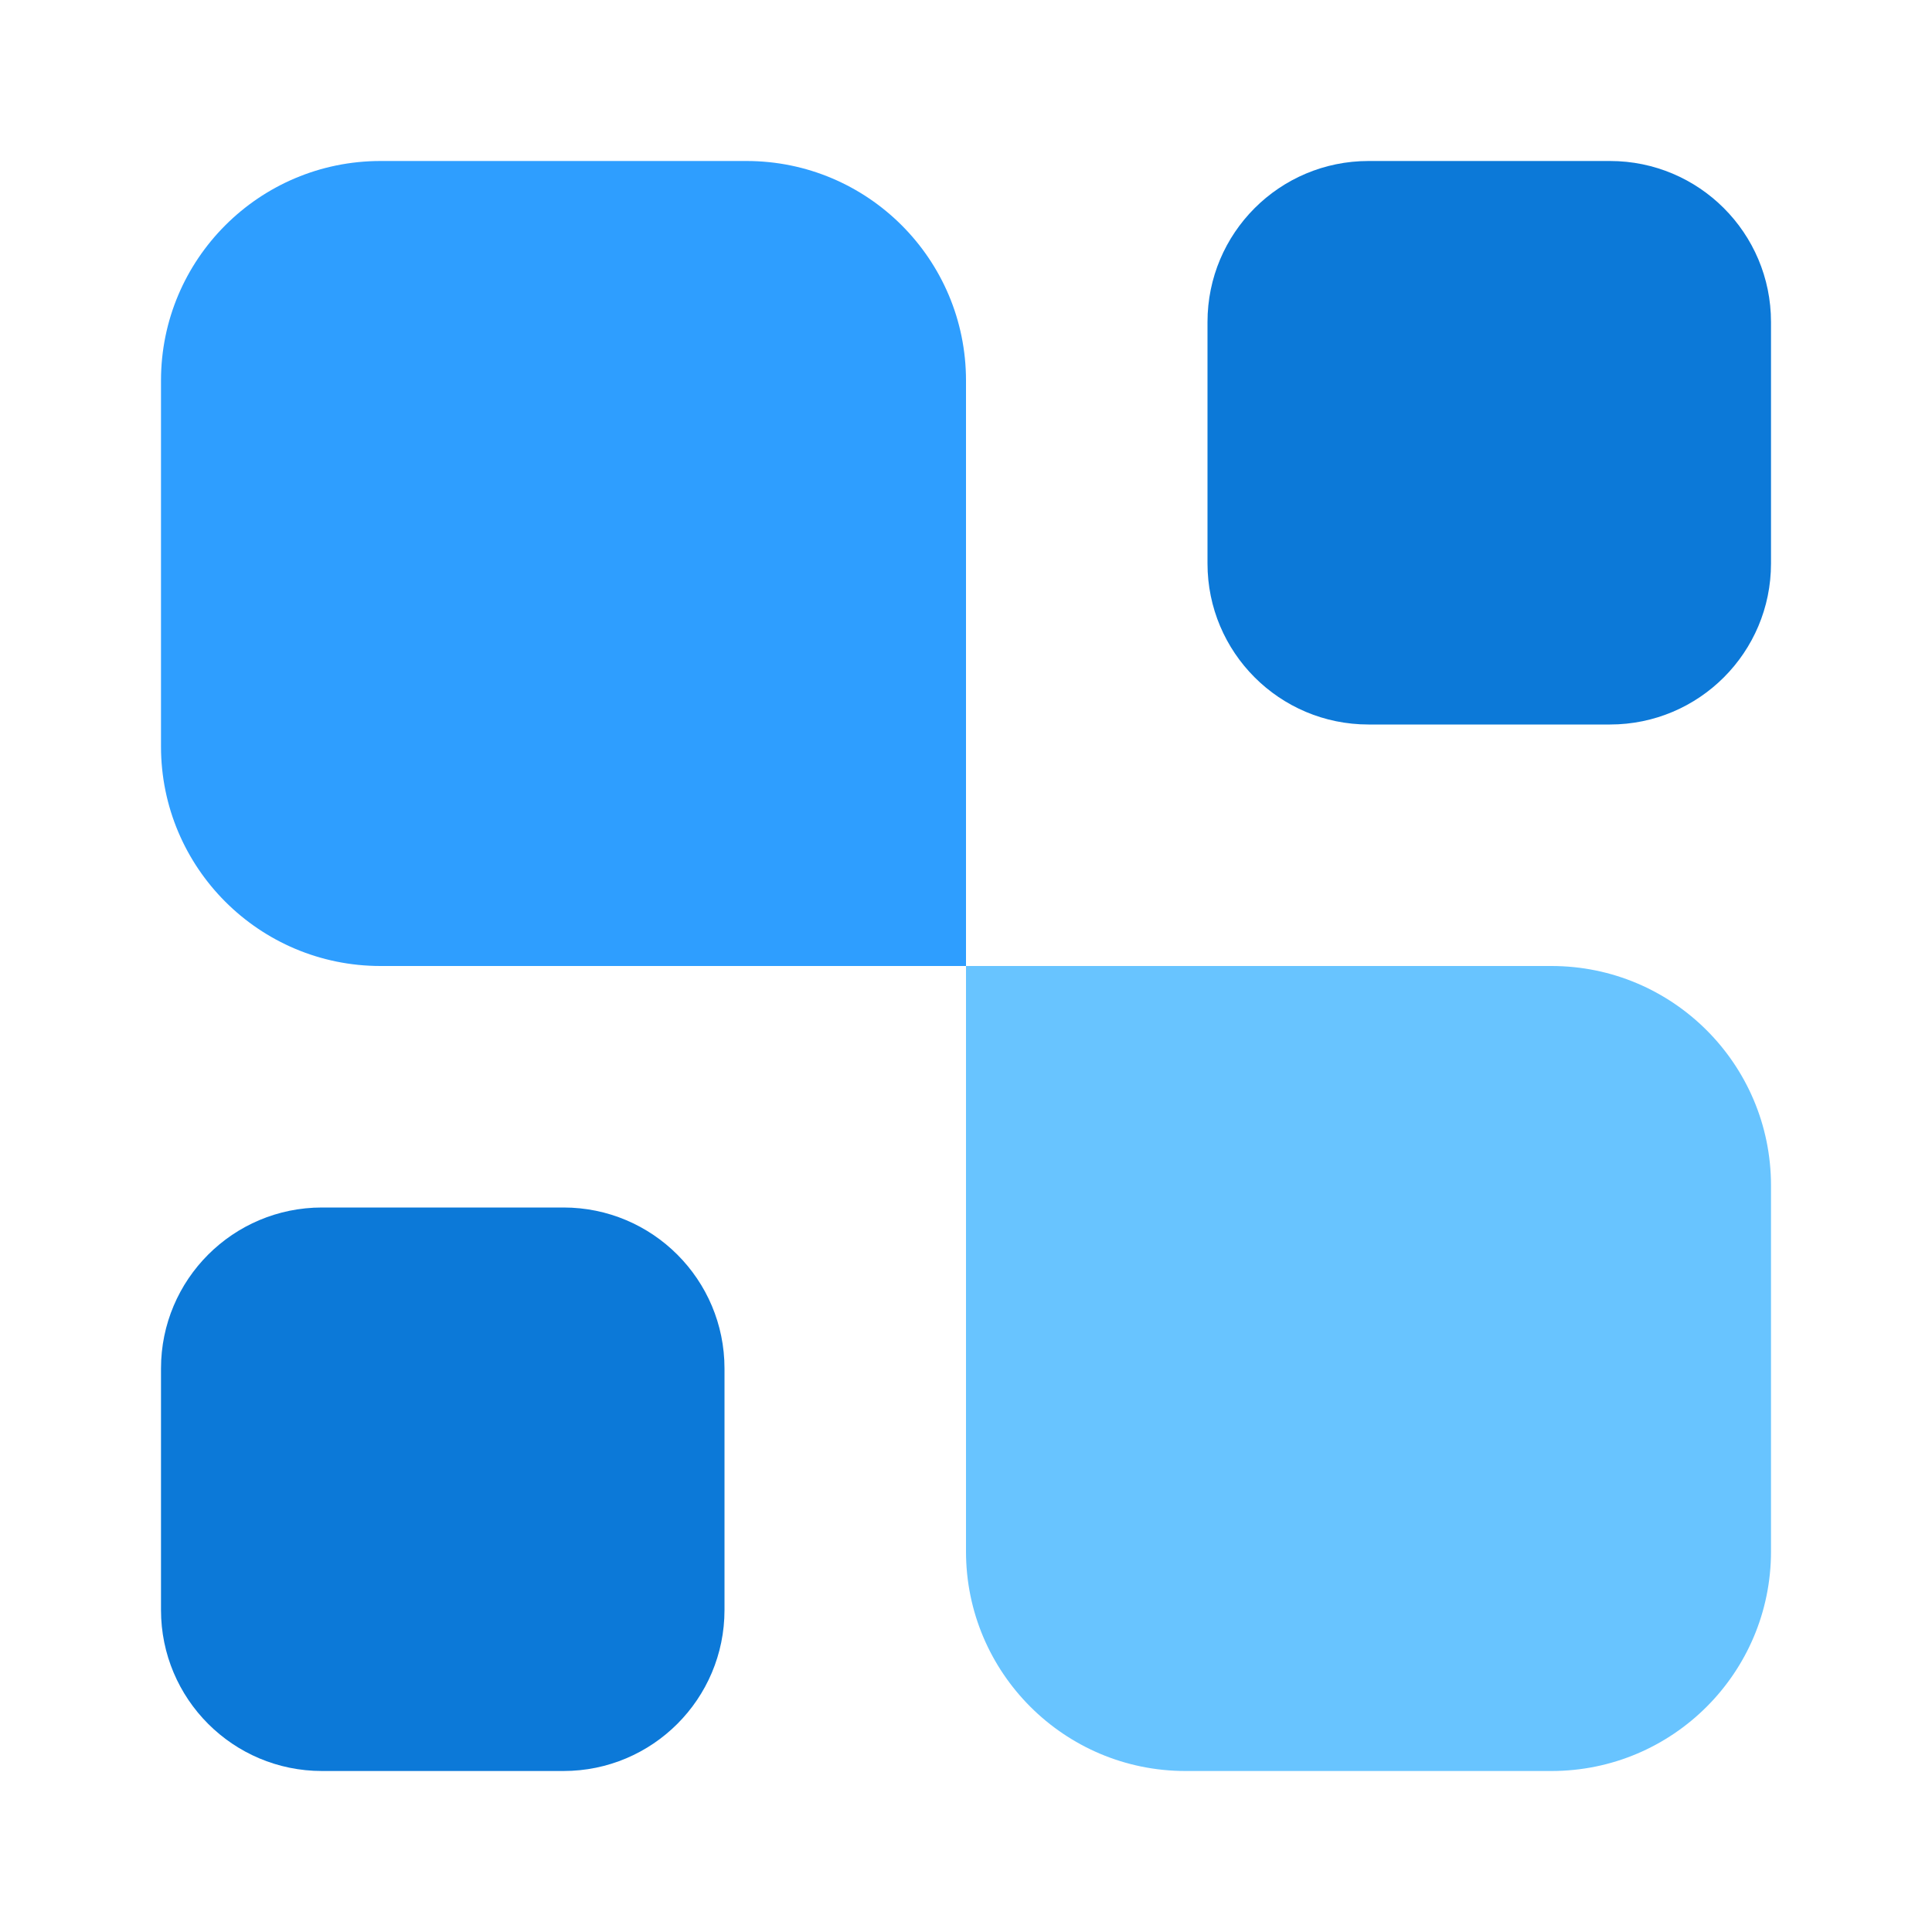
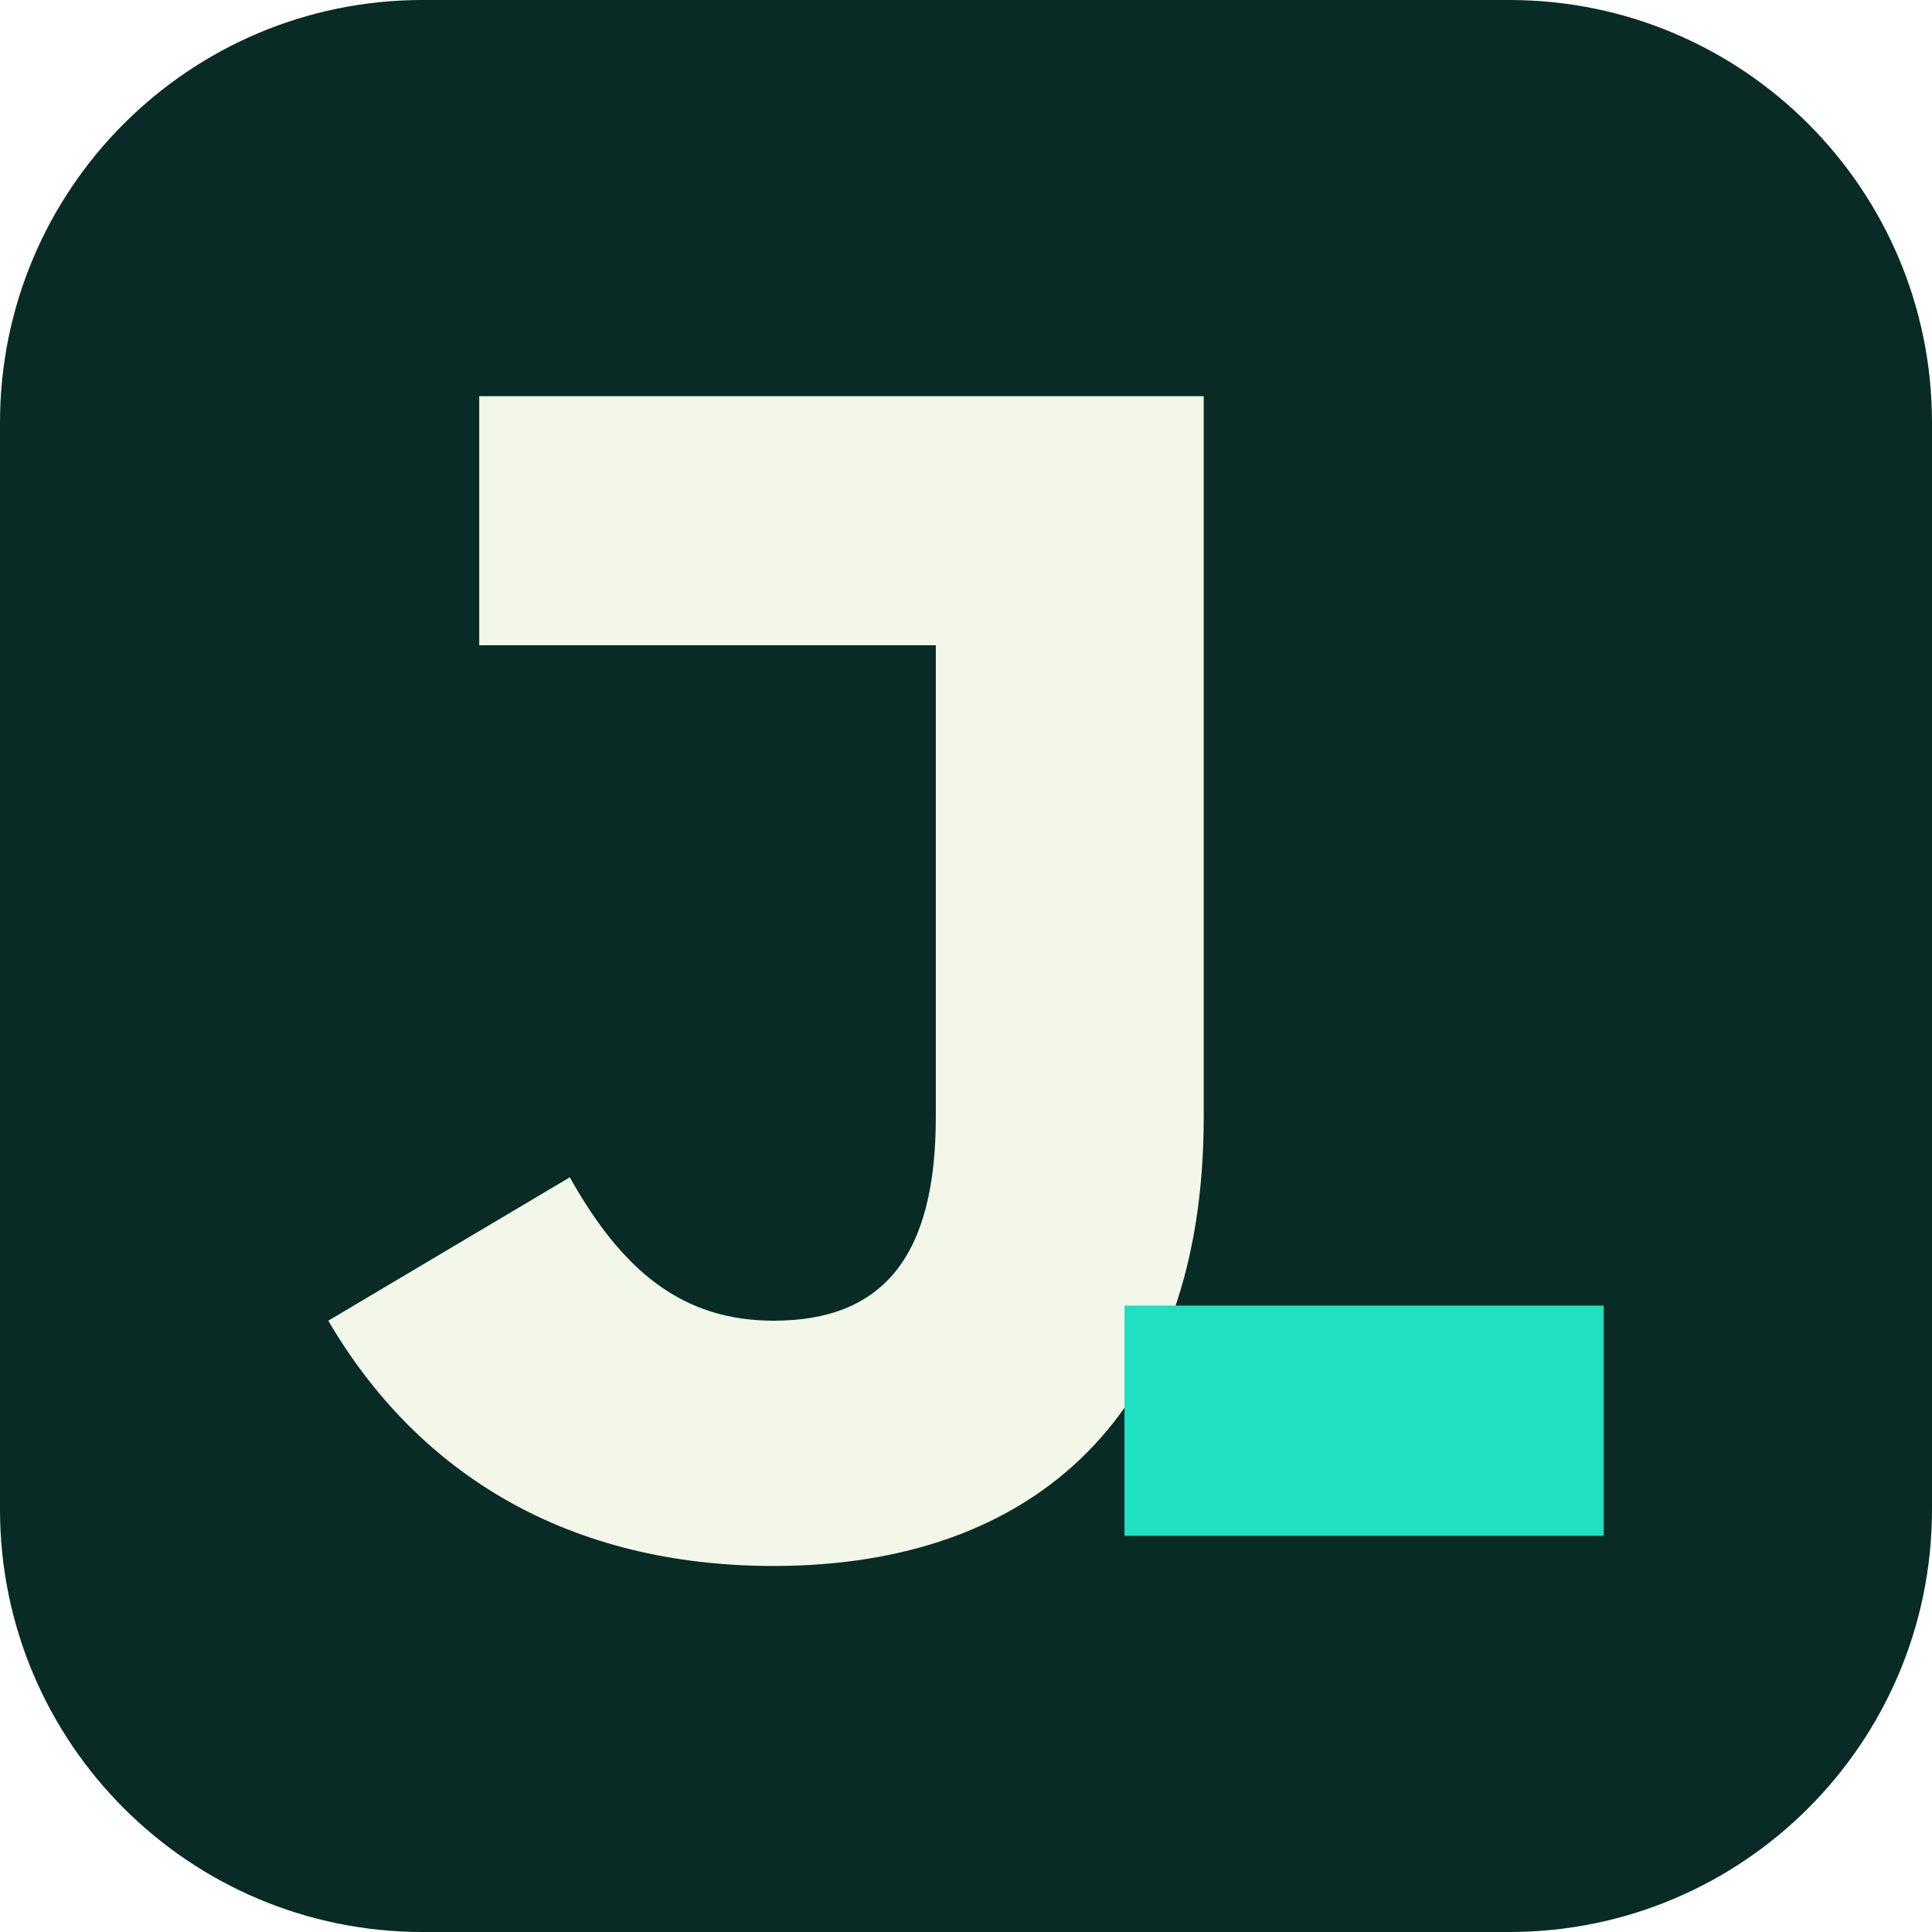
- <svg xmlns="http://www.w3.org/2000/svg" width="24" height="24" viewBox="0 0 24 24" fill="none">
-   <path d="M22 19.273C22 20.779 20.779 22 19.273 22H14.727C13.221 22 12 20.779 12 19.273V12H19.273C20.779 12 22 13.221 22 14.727V19.273Z" fill="#68C4FF" />
-   <path d="M20 2C21.105 2 22 2.895 22 4V7C22 8.105 21.105 9 20 9H17C15.895 9 15 8.105 15 7V4C15 2.895 15.895 2 17 2H20Z" fill="#0C79D8" />
-   <path d="M7 15C8.105 15 9 15.895 9 17V20C9 21.105 8.105 22 7 22H4C2.895 22 2 21.105 2 20V17C2 15.895 2.895 15 4 15H7Z" fill="#0C79D8" />
-   <path d="M12 12H4.727C3.221 12 2 10.779 2 9.273V4.727C2 3.221 3.221 2 4.727 2H9.273C10.779 2 12 3.221 12 4.727V12Z" fill="#2E9EFF" />
+ <svg xmlns="http://www.w3.org/2000/svg" width="512" height="512" viewBox="0 0 512 512" fill="none">
+   <rect width="512" height="512" rx="112" fill="#082B25" />
+   <path d="M127 105H319V296C319 374 275 415 205 415C151 415 111 391 87 350L151 312C165 337 181 350 205 350C234 350 248 333 248 296V171H127V105Z" fill="#F2F7E9" />
+   <path d="M298 346H425V407H298V346Z" fill="#1FE0C0" />
</svg>
